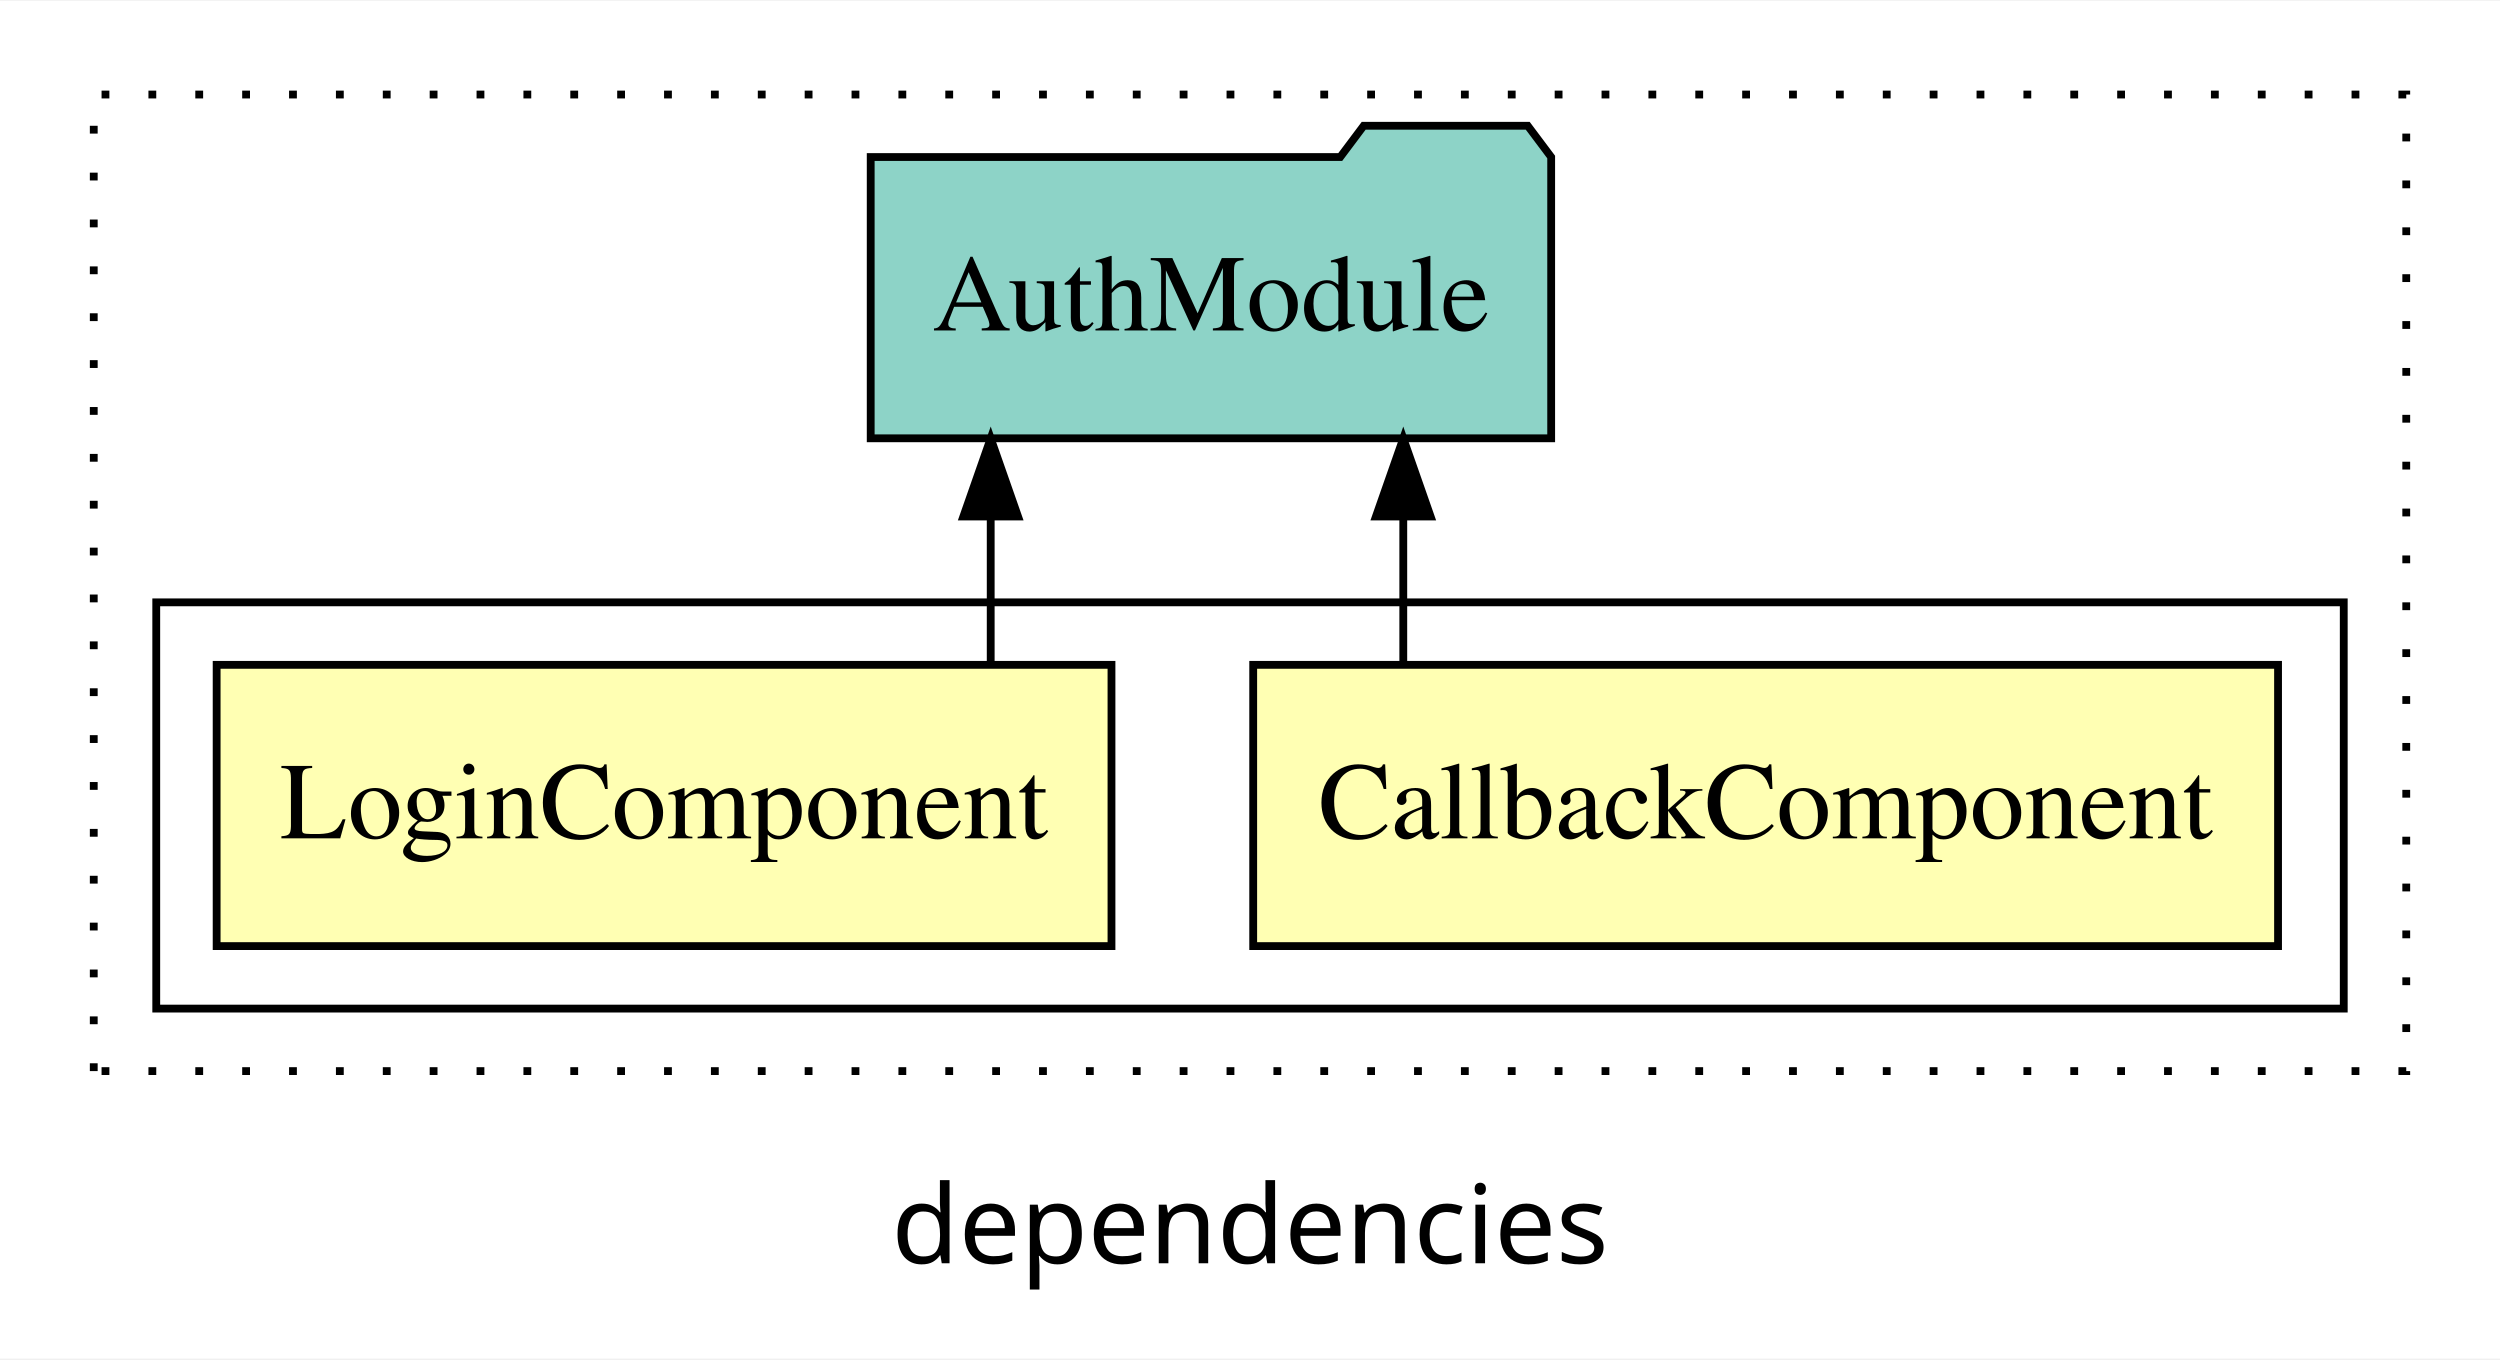
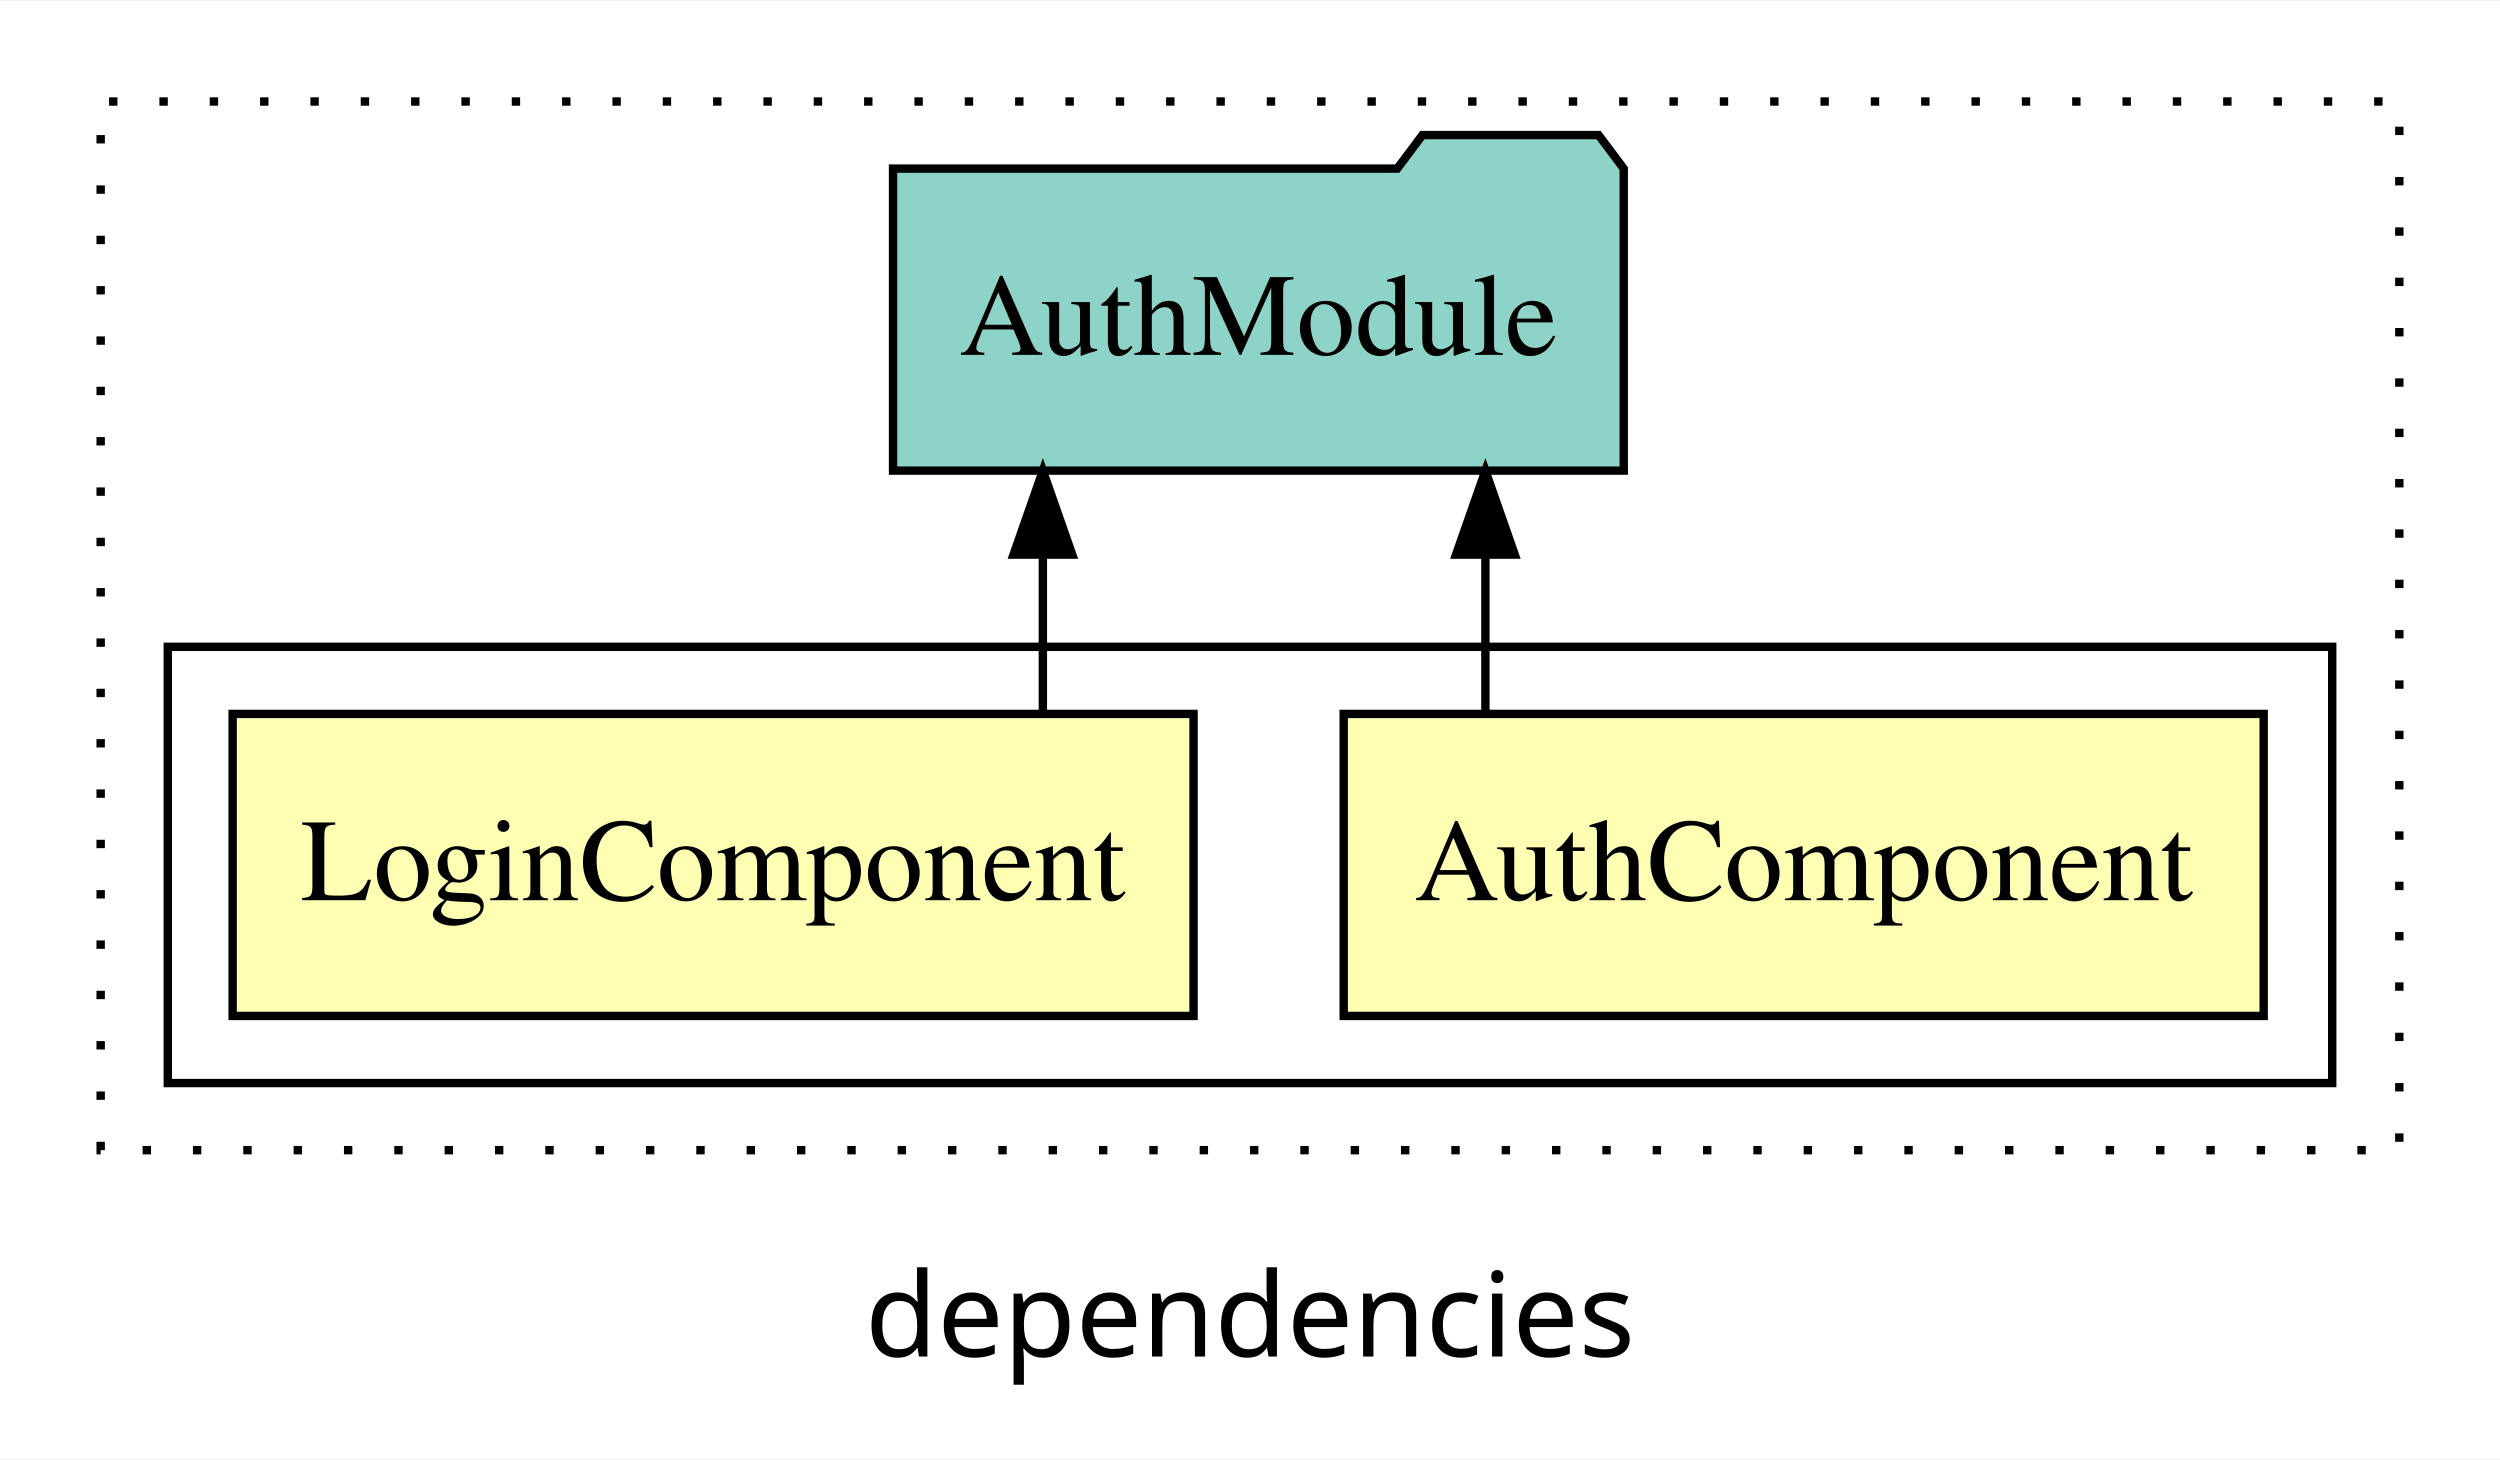
- <svg xmlns="http://www.w3.org/2000/svg" width="320pt" height="174pt" viewBox="0.00 0.00 320.00 173.80">
+ <svg xmlns="http://www.w3.org/2000/svg" width="298pt" height="174pt" viewBox="0.00 0.00 298.00 173.80">
  <g id="graph0" class="graph" transform="scale(1 1) rotate(0) translate(4 169.8)">
-     <polygon fill="white" stroke="transparent" points="-4,4 -4,-169.8 316,-169.8 316,4 -4,4" />
-     <text text-anchor="middle" x="156" y="-8.2" font-family="sans-serif" font-size="14.00">dependencies</text>
+     <polygon fill="white" stroke="transparent" points="-4,4 -4,-169.8 294,-169.8 294,4 -4,4" />
+     <text text-anchor="middle" x="145" y="-8.2" font-family="sans-serif" font-size="14.00">dependencies</text>
    <g id="clust1" class="cluster">
-       <polygon fill="none" stroke="black" stroke-dasharray="1,5" points="8,-32.8 8,-157.8 304,-157.8 304,-32.8 8,-32.8" />
+       <polygon fill="none" stroke="black" stroke-dasharray="1,5" points="8,-32.8 8,-157.8 282,-157.8 282,-32.8 8,-32.8" />
    </g>
    <g id="clust2" class="cluster">
-       <polygon fill="none" stroke="black" points="16,-40.8 16,-92.8 296,-92.8 296,-40.8 16,-40.8" />
+       <polygon fill="none" stroke="black" points="16,-40.8 16,-92.8 274,-92.8 274,-40.8 16,-40.8" />
    </g>
    <g id="node1" class="node">
-       <polygon fill="#ffffb3" stroke="black" points="287.59,-84.8 156.41,-84.8 156.41,-48.8 287.59,-48.8 287.59,-84.8" />
-       <text text-anchor="middle" x="222" y="-62.6" font-family="Times,serif" font-size="14.00">CallbackComponent</text>
+       <polygon fill="#ffffb3" stroke="black" points="265.83,-84.8 156.17,-84.8 156.17,-48.8 265.83,-48.8 265.83,-84.8" />
+       <text text-anchor="middle" x="211" y="-62.6" font-family="Times,serif" font-size="14.00">AuthComponent</text>
    </g>
    <g id="node3" class="node">
-       <polygon fill="#8dd3c7" stroke="black" points="194.55,-149.8 191.55,-153.8 170.55,-153.8 167.55,-149.8 107.45,-149.8 107.45,-113.8 194.55,-113.8 194.55,-149.8" />
-       <text text-anchor="middle" x="151" y="-127.6" font-family="Times,serif" font-size="14.00">AuthModule</text>
+       <polygon fill="#8dd3c7" stroke="black" points="189.55,-149.8 186.55,-153.8 165.55,-153.8 162.55,-149.8 102.45,-149.8 102.45,-113.8 189.55,-113.8 189.55,-149.8" />
+       <text text-anchor="middle" x="146" y="-127.6" font-family="Times,serif" font-size="14.00">AuthModule</text>
    </g>
    <g id="edge1" class="edge">
-       <path fill="none" stroke="black" d="M175.62,-84.91C175.62,-84.91 175.62,-103.79 175.62,-103.79" />
-       <polygon fill="black" stroke="black" points="172.12,-103.79 175.62,-113.79 179.12,-103.79 172.12,-103.79" />
+       <path fill="none" stroke="black" d="M173.06,-84.91C173.06,-84.91 173.06,-103.79 173.06,-103.79" />
+       <polygon fill="black" stroke="black" points="169.56,-103.79 173.06,-113.79 176.56,-103.79 169.56,-103.79" />
    </g>
    <g id="node2" class="node">
      <polygon fill="#ffffb3" stroke="black" points="138.27,-84.8 23.73,-84.8 23.73,-48.8 138.27,-48.8 138.27,-84.8" />
      <text text-anchor="middle" x="81" y="-62.6" font-family="Times,serif" font-size="14.00">LoginComponent</text>
    </g>
    <g id="edge2" class="edge">
-       <path fill="none" stroke="black" d="M122.81,-84.91C122.81,-84.91 122.81,-103.79 122.81,-103.79" />
-       <polygon fill="black" stroke="black" points="119.31,-103.79 122.81,-113.79 126.31,-103.79 119.31,-103.79" />
+       <path fill="none" stroke="black" d="M120.31,-84.91C120.31,-84.91 120.31,-103.79 120.31,-103.79" />
+       <polygon fill="black" stroke="black" points="116.81,-103.79 120.31,-113.79 123.81,-103.79 116.81,-103.79" />
    </g>
  </g>
</svg>
